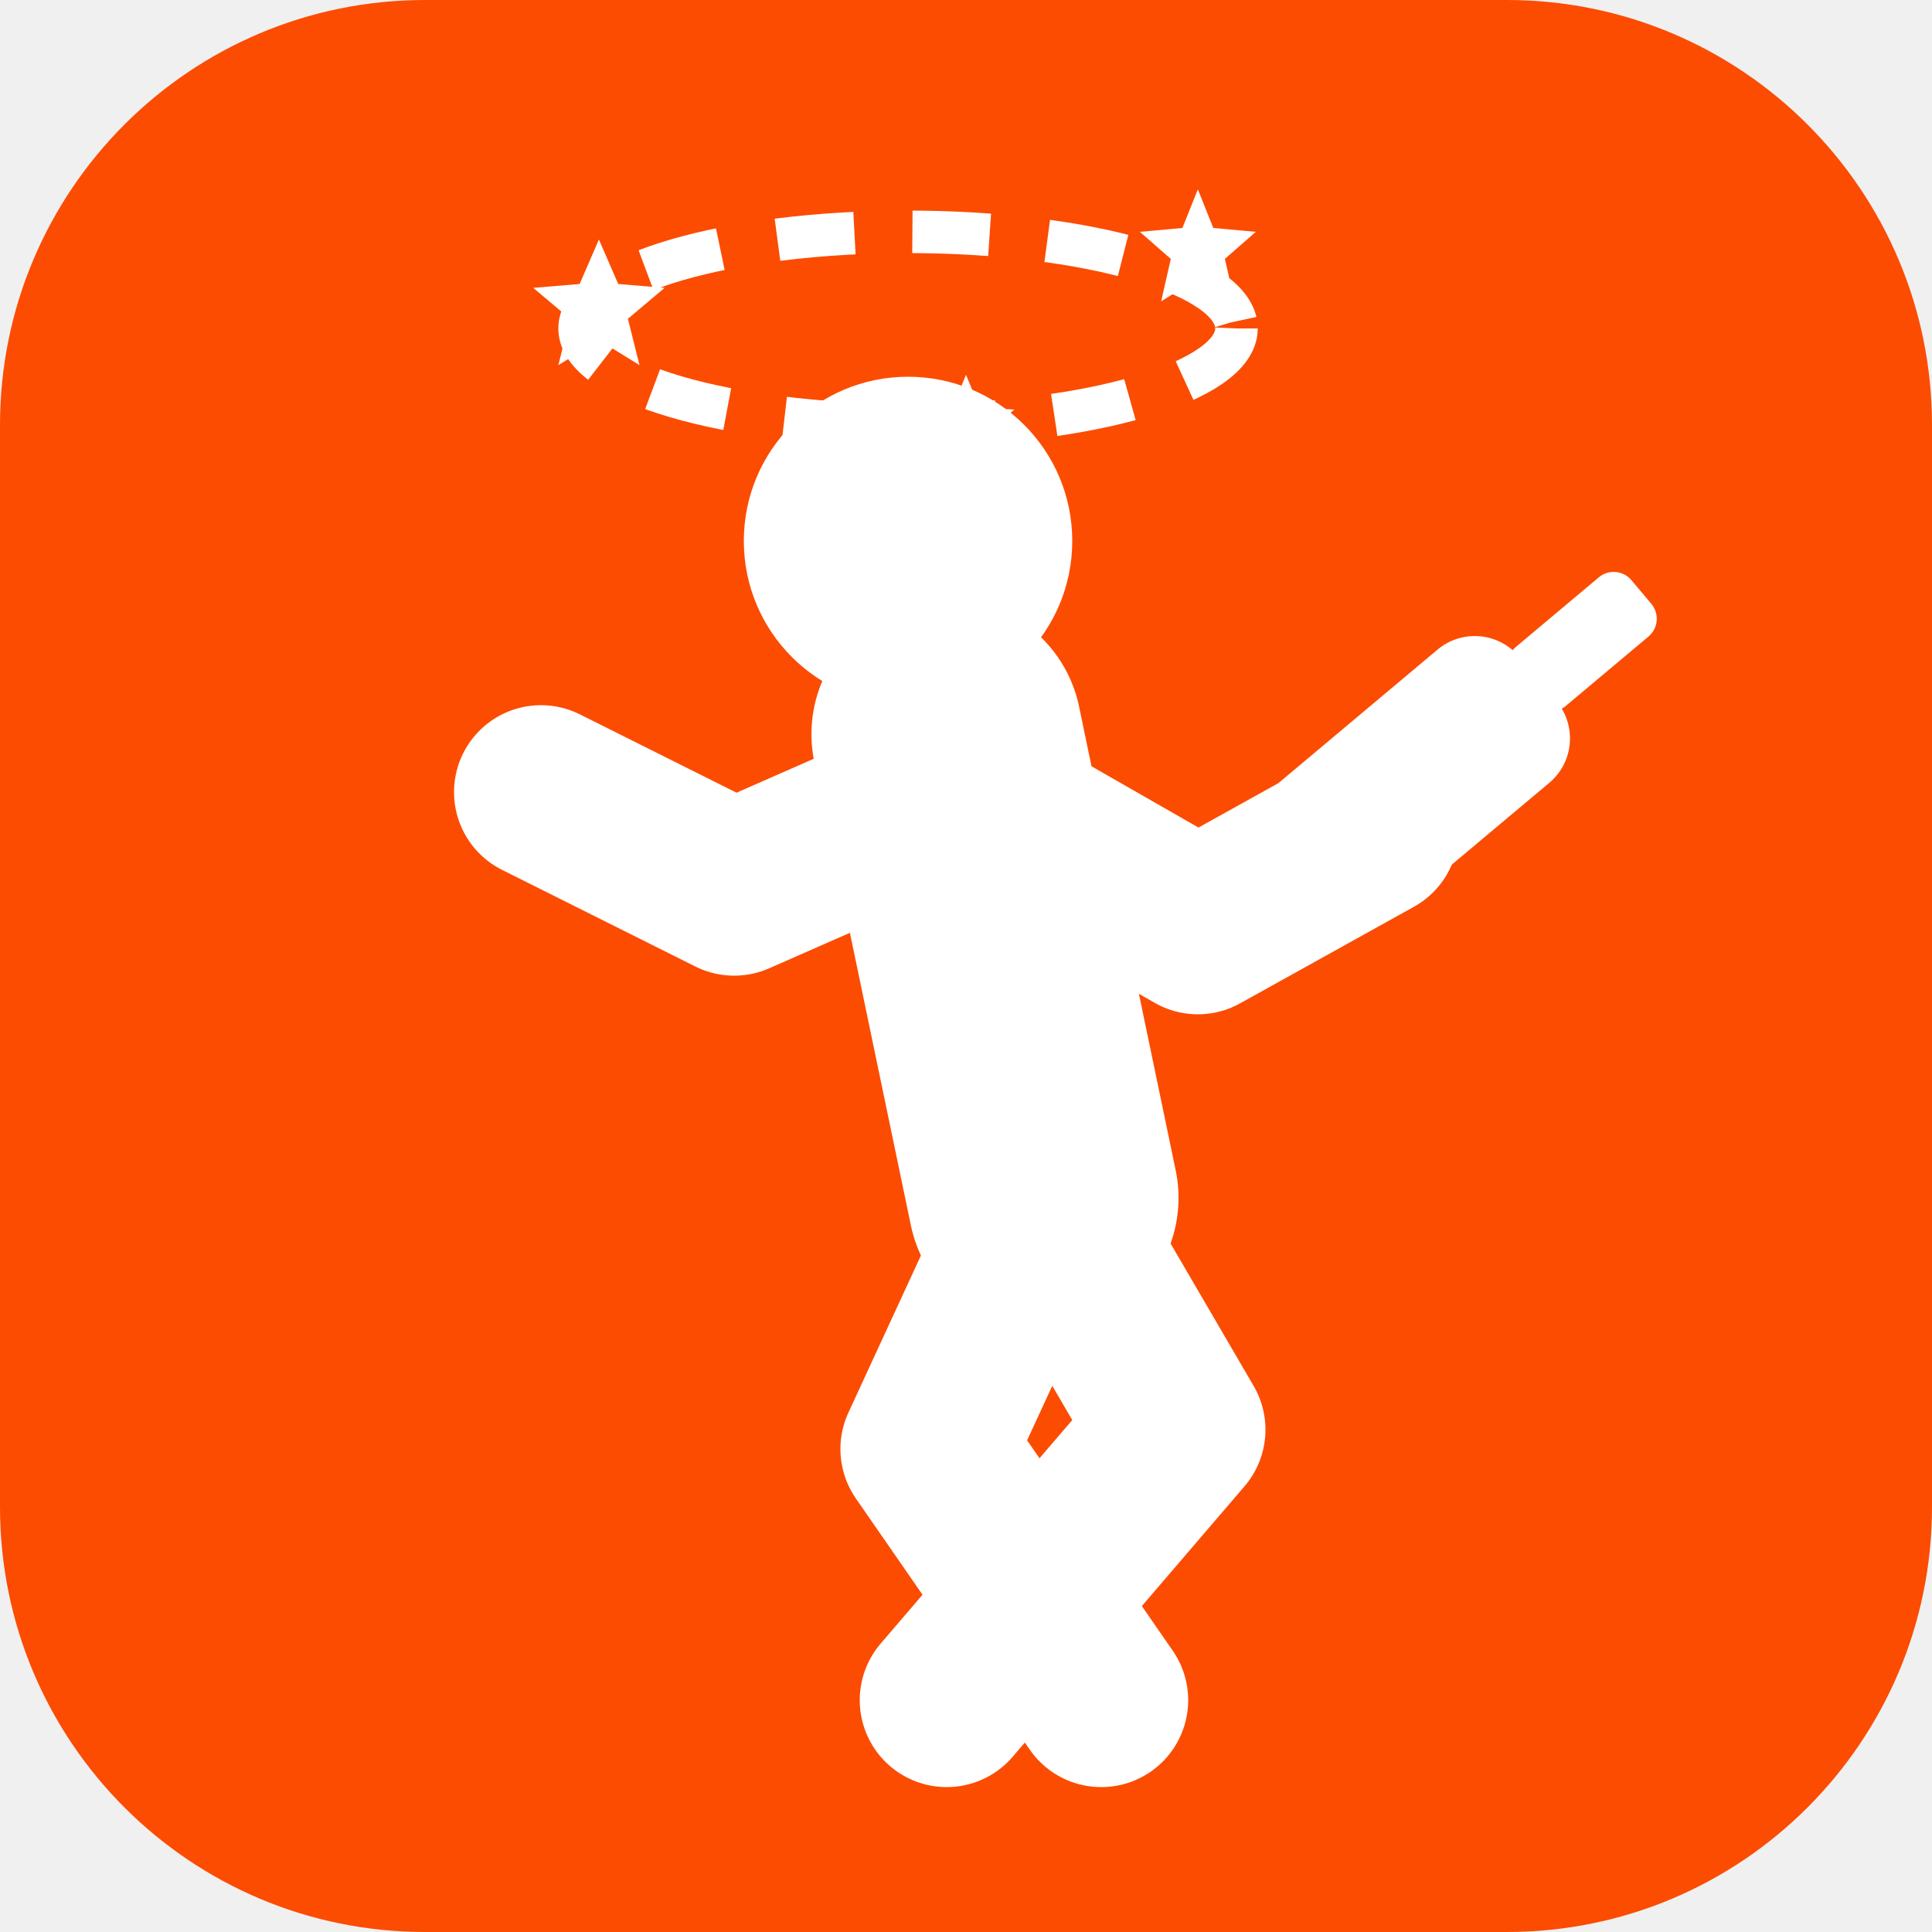
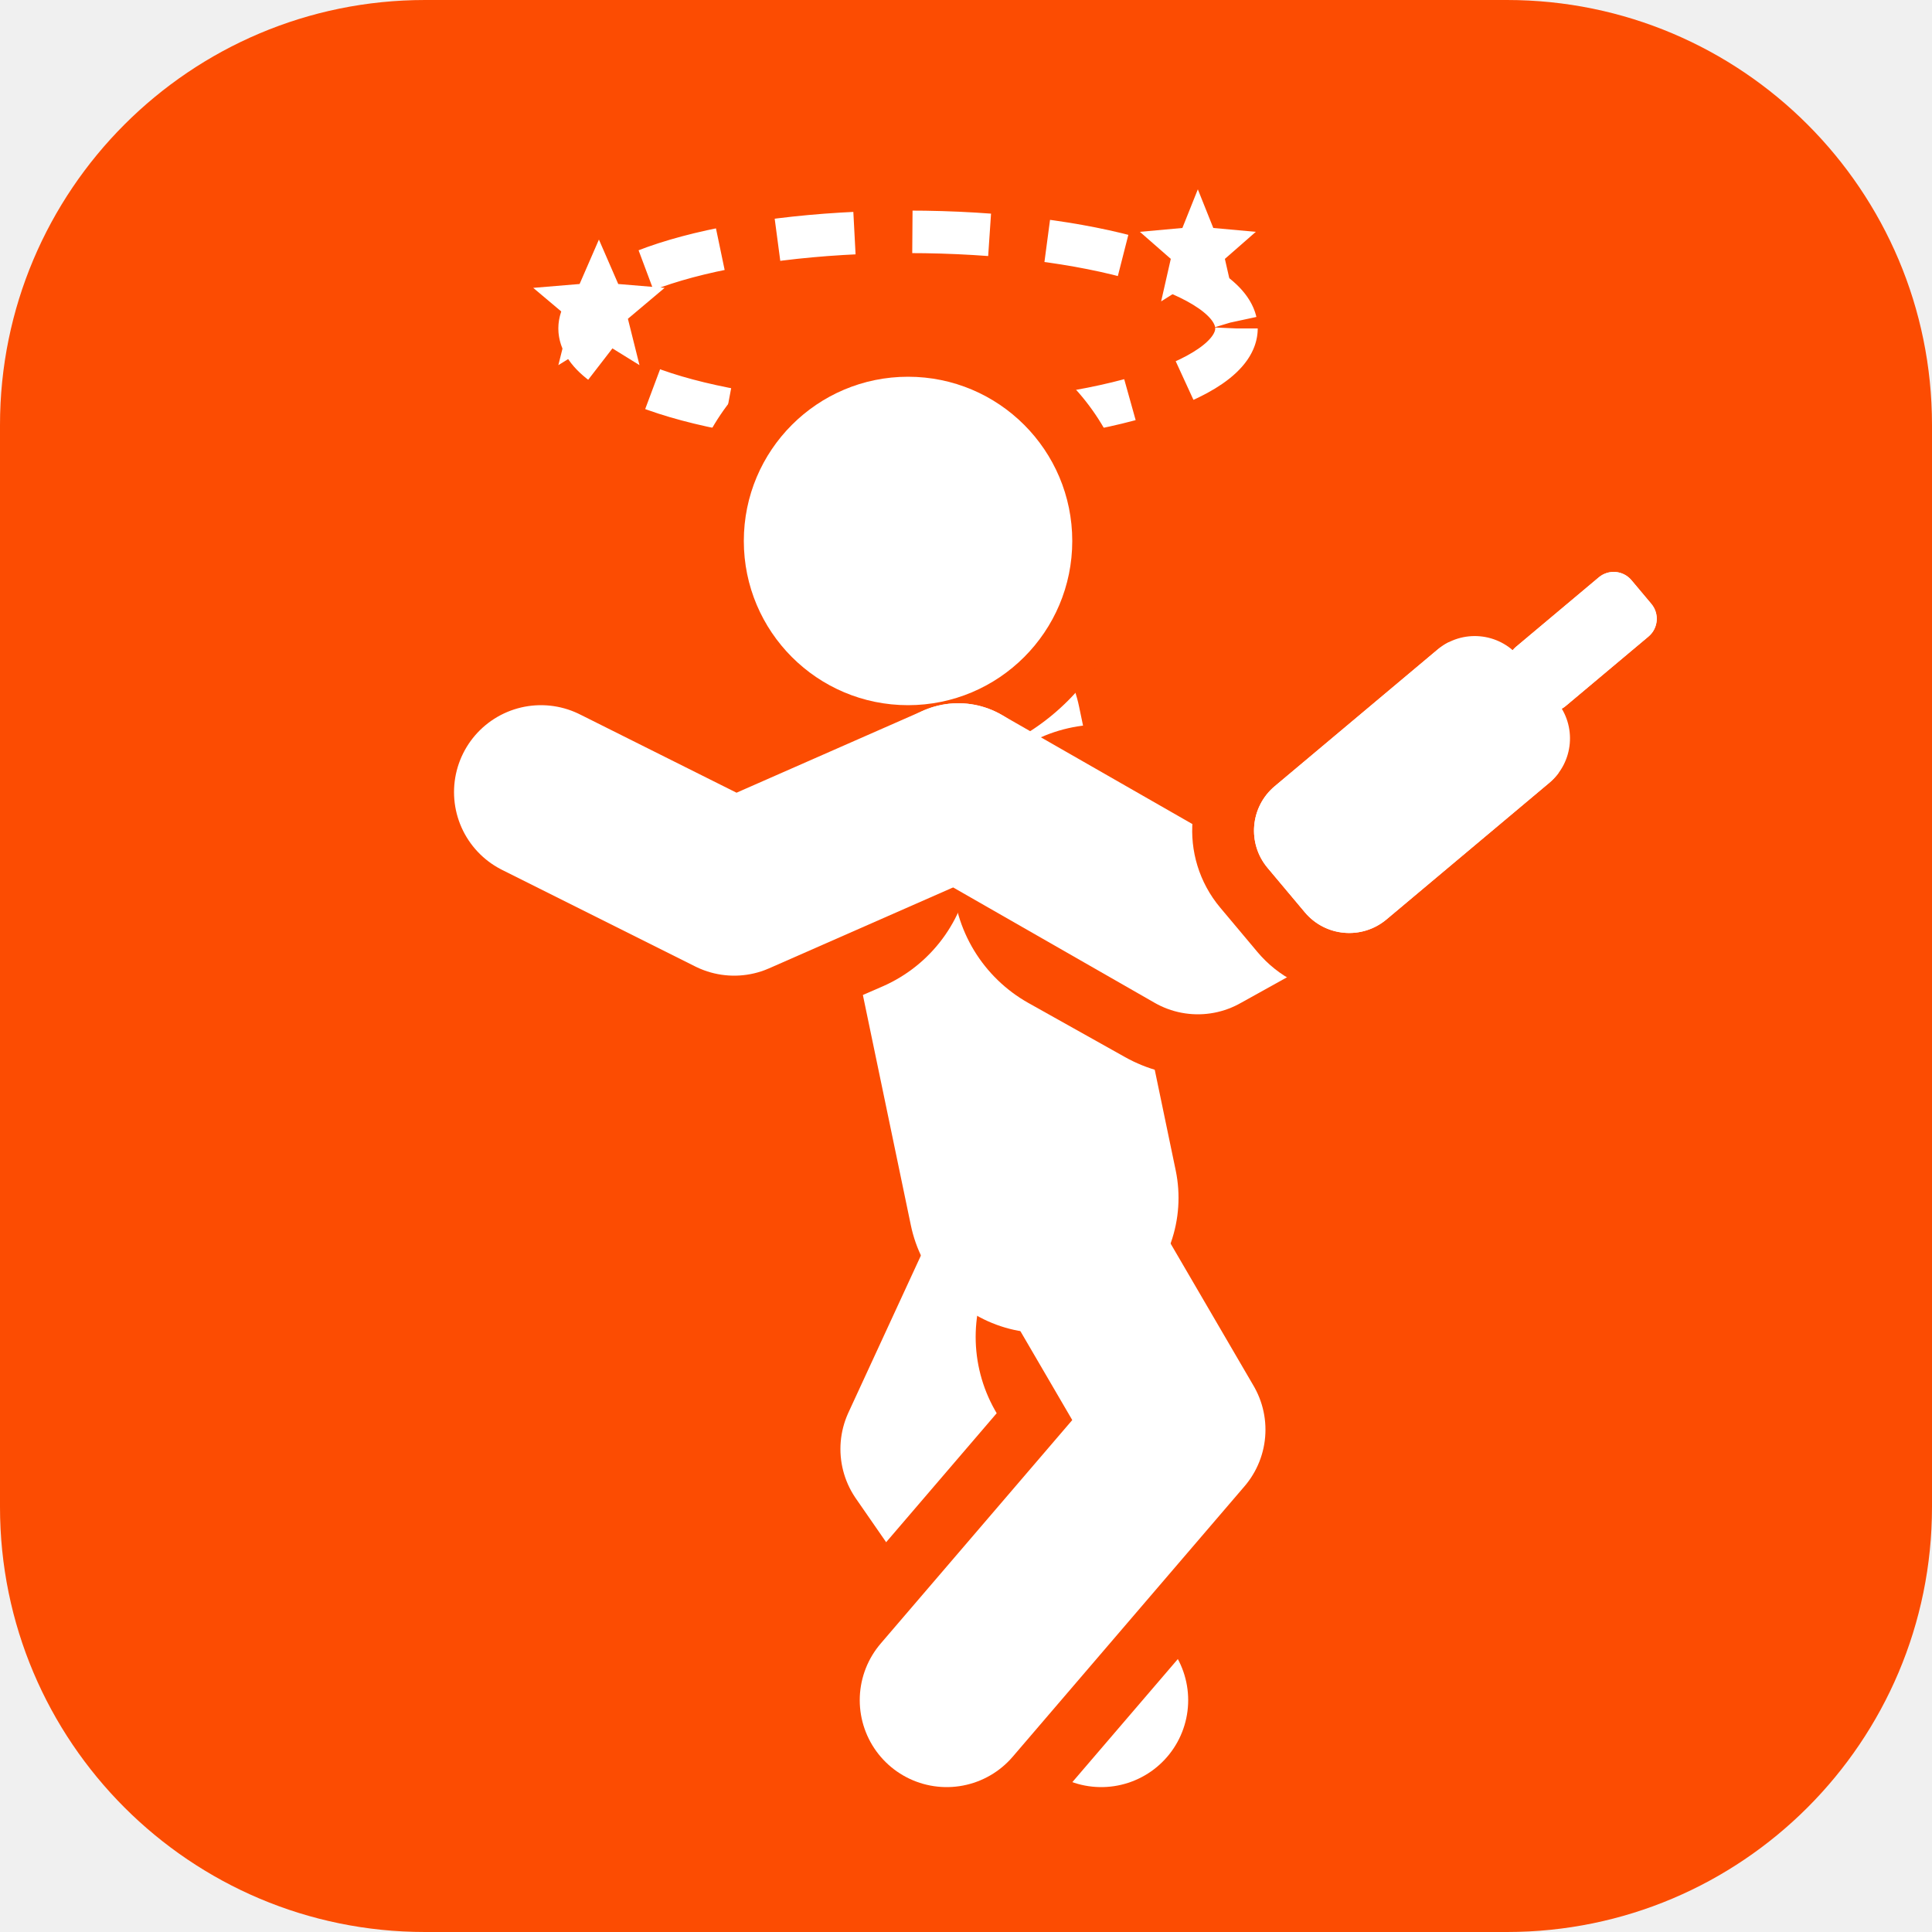
<svg xmlns="http://www.w3.org/2000/svg" width="200" height="200" viewBox="0 0 100 100">
  <rect width="100" height="100" rx="22" fill="#FC4C02" />
  <ellipse cx="47" cy="17" rx="17" ry="5" stroke="#FFFFFF" stroke-width="2.2" fill="none" stroke-dasharray="4 3" />
  <polygon points="31.0,12.4 32.0,14.7 34.4,14.9 32.5,16.5 33.1,18.9 31.0,17.6 28.9,18.9 29.5,16.5 27.6,14.9 30.0,14.7" fill="#FFFFFF" />
  <polygon points="62.0,9.8 62.8,11.8 65.0,12.0 63.4,13.4 63.9,15.6 62.0,14.4 60.1,15.6 60.6,13.4 59.0,12.0 61.2,11.8" fill="#FFFFFF" />
  <polygon points="50.0,19.4 50.7,21.1 52.5,21.2 51.1,22.4 51.5,24.1 50.0,23.2 48.5,24.1 48.9,22.4 47.5,21.2 49.3,21.1" fill="#FFFFFF" />
+   <path d="M50.4 69.8 L48.0 75.0 L57.0 88.0" stroke="#FC4C02" stroke-width="15.4" stroke-linecap="round" stroke-linejoin="round" fill="none" />
+   <path d="M54.0 62.0 L48.0 75.0 L57.0 88.0" stroke="#FFFFFF" stroke-width="9" stroke-linecap="round" stroke-linejoin="round" fill="none" />
+   <path d="M58.2 69.2 L61.0 74.0 L49.0 88.0" stroke="#FC4C02" stroke-width="15.4" stroke-linecap="round" stroke-linejoin="round" fill="none" />
+   <path d="M54.0 62.0 L61.0 74.0 L49.0 88.0" stroke="#FFFFFF" stroke-width="9" stroke-linecap="round" stroke-linejoin="round" fill="none" />
  <path d="M49.0 38.0 L54.0 62.0" stroke="#FFFFFF" stroke-width="14" stroke-linecap="round" stroke-linejoin="round" fill="none" />
+   <circle cx="47" cy="28" r="11.7" fill="#FC4C02" />
+   <circle cx="47" cy="28" r="8.5" fill="#FFFFFF" />
+   <path d="M42.6 44.0 L38.0 46.0 L28.0 41.0" stroke="#FC4C02" stroke-width="15.4" stroke-linecap="round" stroke-linejoin="round" fill="none" />
  <path d="M49.6 40.9 L38.0 46.0 L28.0 41.0" stroke="#FFFFFF" stroke-width="9" stroke-linecap="round" stroke-linejoin="round" fill="none" />
+   <path d="M57.0 45.2 L62.0 48.0 L71.0 43.0" stroke="#FC4C02" stroke-width="15.4" stroke-linecap="round" stroke-linejoin="round" fill="none" />
  <path d="M49.6 40.9 L62.0 48.0 L71.0 43.0" stroke="#FFFFFF" stroke-width="9" stroke-linecap="round" stroke-linejoin="round" fill="none" />
-   <path d="M54.0 62.0 L48.0 75.0 L57.0 88.0" stroke="#FFFFFF" stroke-width="9" stroke-linecap="round" stroke-linejoin="round" fill="none" />
-   <path d="M54.0 62.0 L61.0 74.0 L49.0 88.0" stroke="#FFFFFF" stroke-width="9" stroke-linecap="round" stroke-linejoin="round" fill="none" />
-   <circle cx="47" cy="28" r="8.5" fill="#FFFFFF" />
  <g transform="translate(75 39) rotate(50) scale(1)" fill="#FFFFFF">
+     <g stroke="#FC4C02" stroke-width="6.4" stroke-linejoin="round" paint-order="stroke">
+       <rect x="-4.5" y="-6" width="9" height="17" rx="3" />
+       <rect x="-2" y="-13" width="4" height="8" rx="1.2" />
+     </g>
    <rect x="-4.5" y="-6" width="9" height="17" rx="3" />
    <rect x="-2" y="-13" width="4" height="8" rx="1.2" />
  </g>
</svg>
